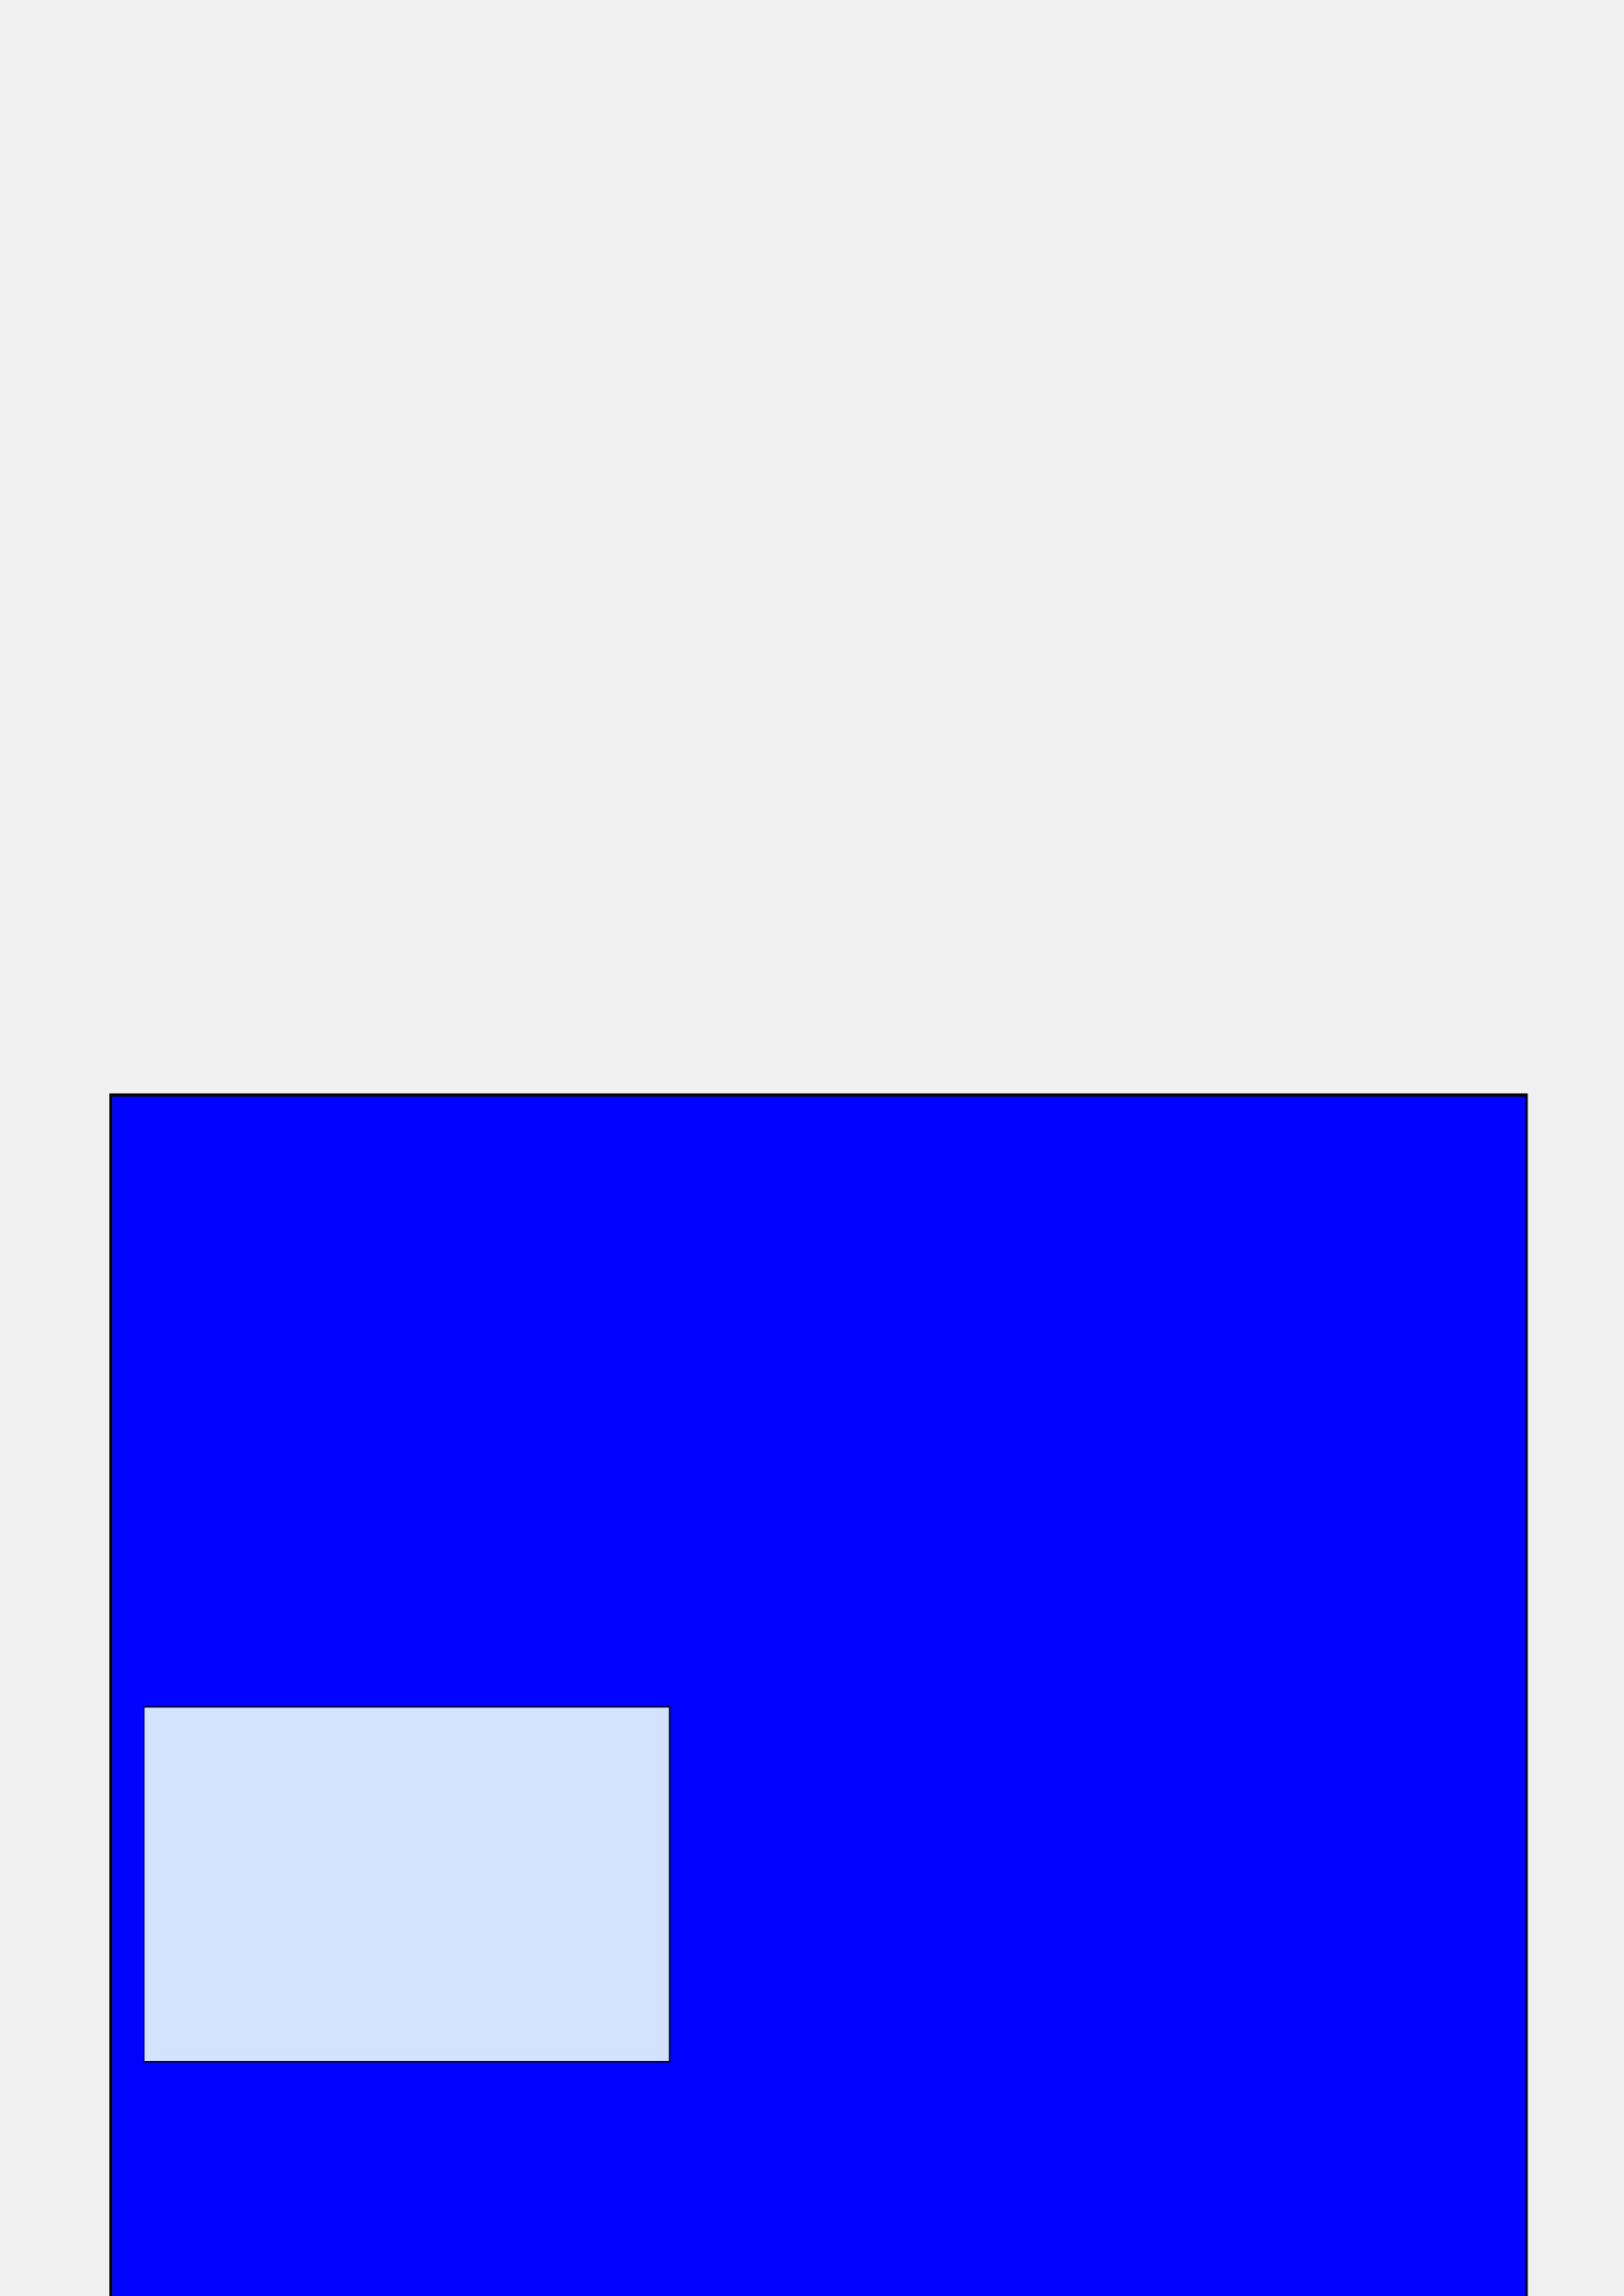
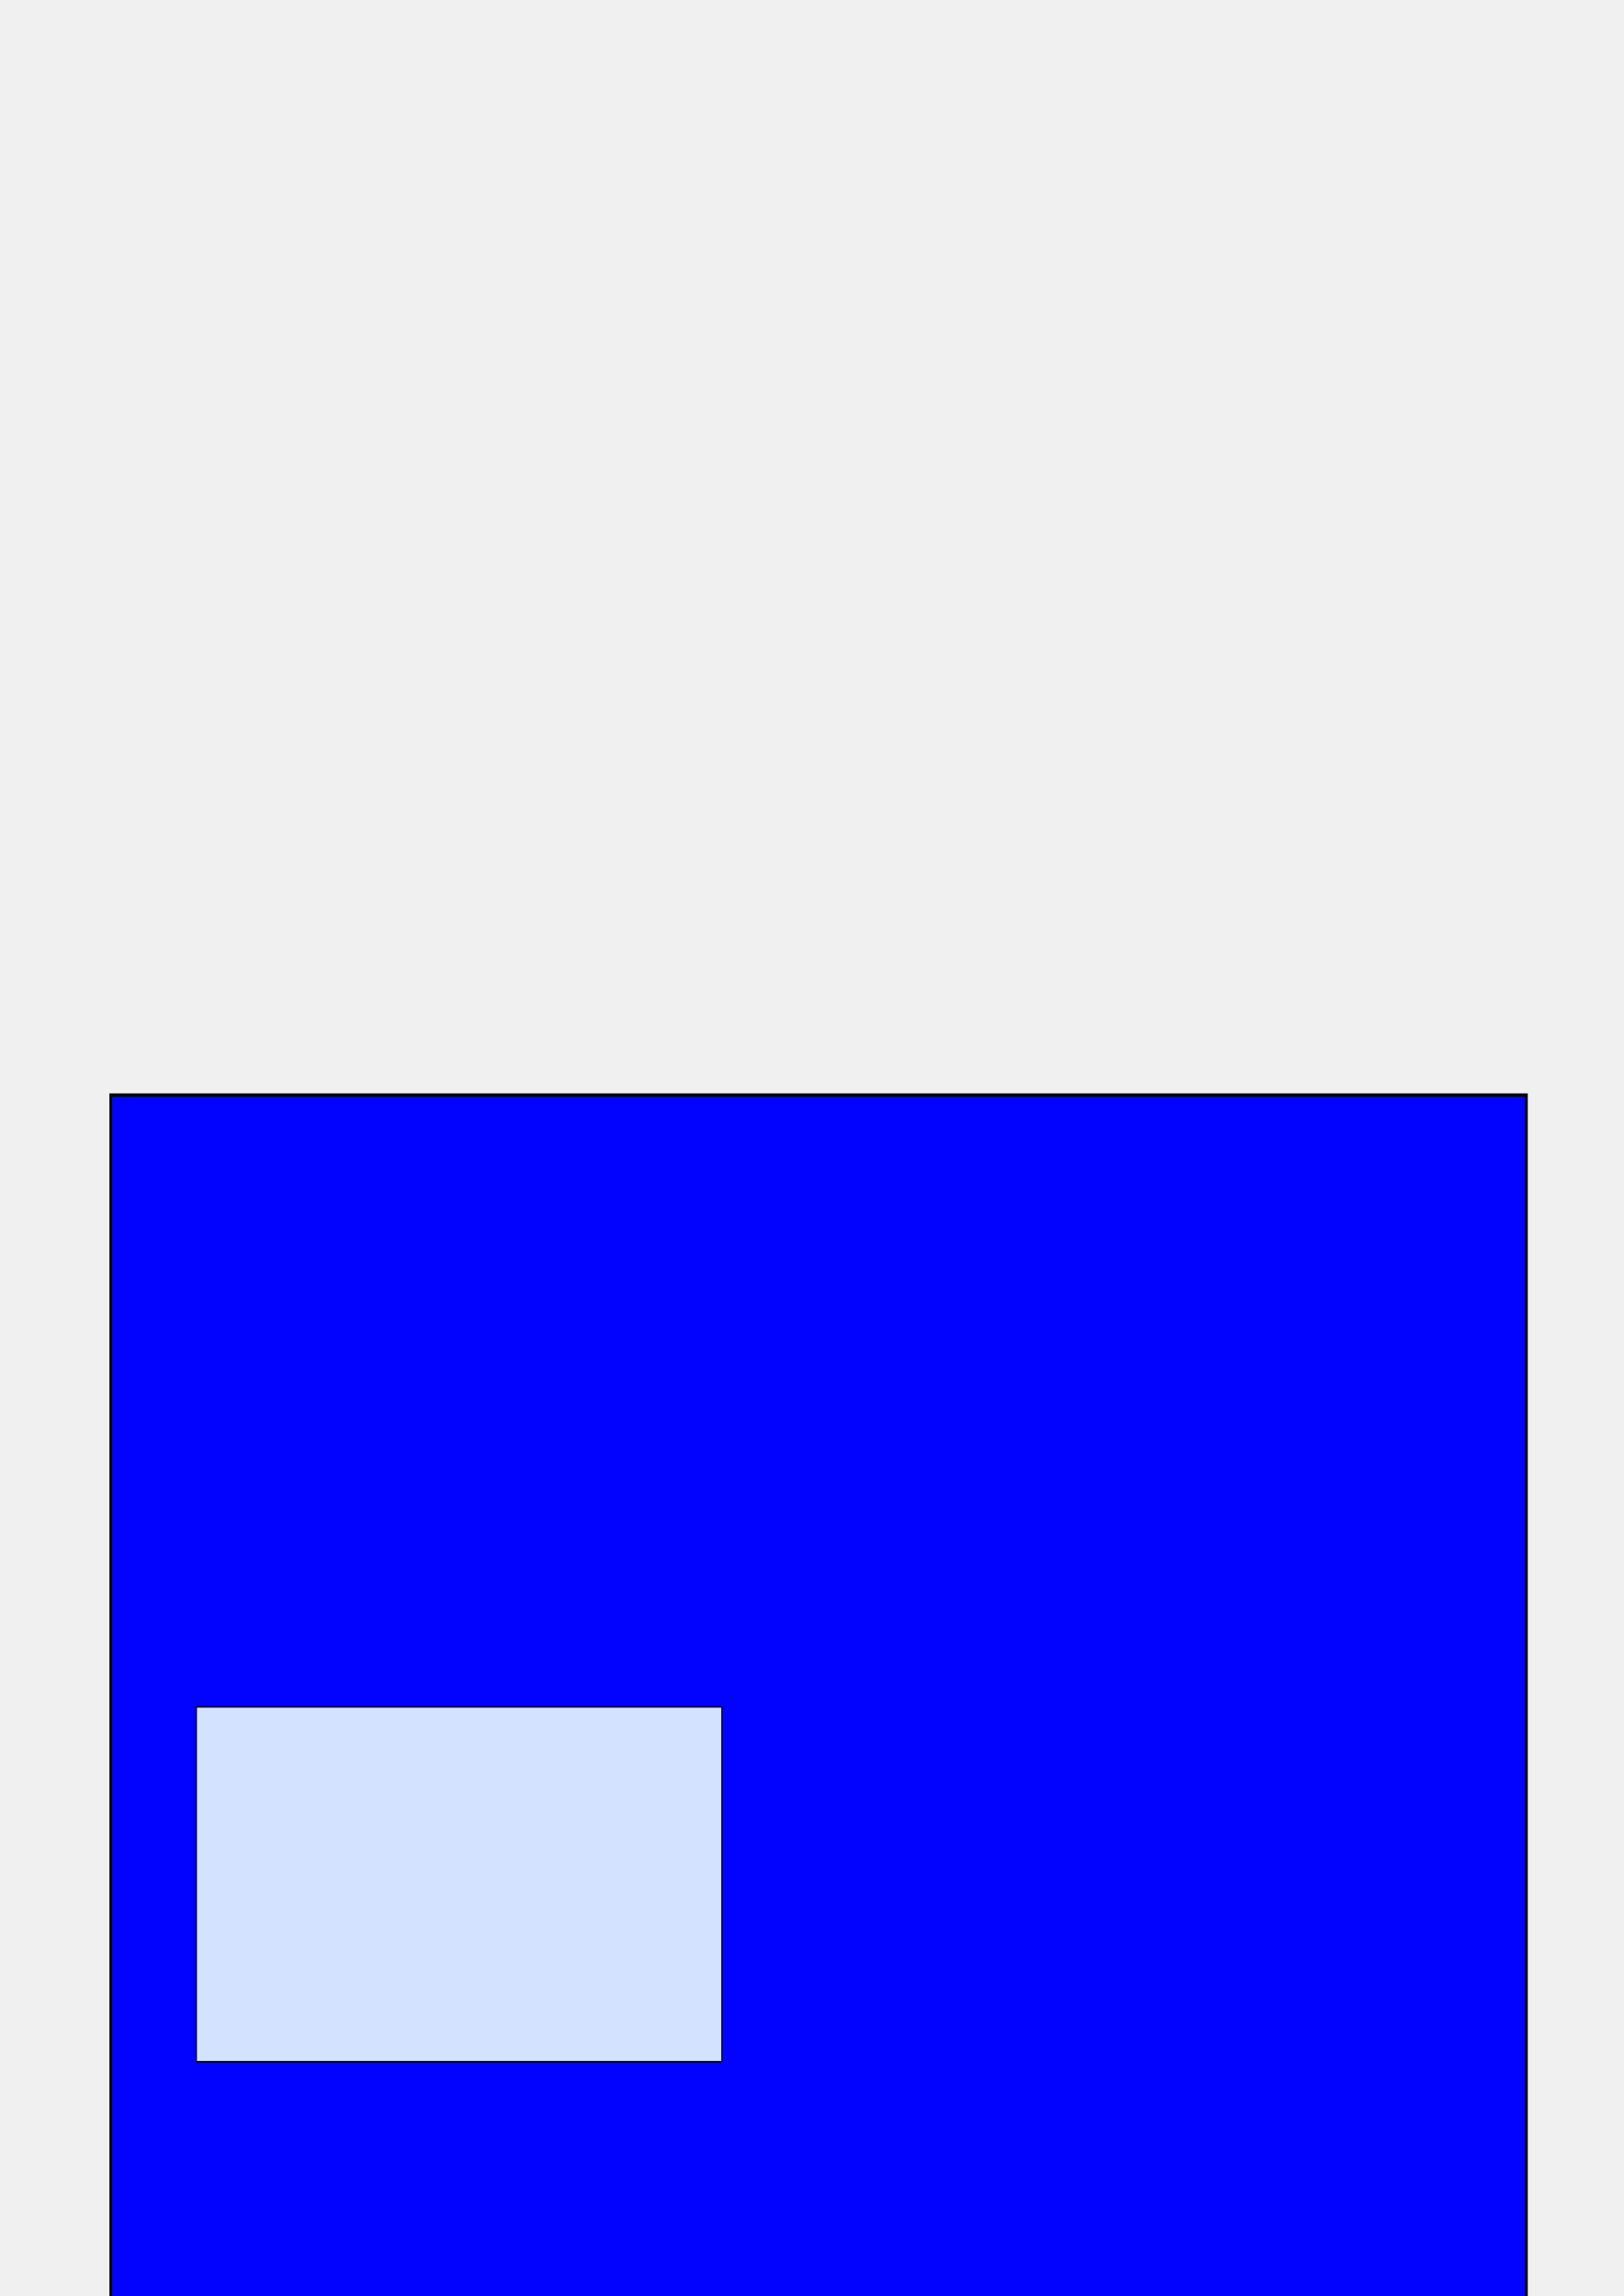
<svg xmlns="http://www.w3.org/2000/svg" width="210mm" height="297mm" viewBox="0 0 744.094 1052.362" id="svg2" version="1.1">
  <defs id="defs4" />
  <g id="layer1">
    <g id="g3364" transform="matrix(1.091913,0,0,1.375349,-19.52617,156.7093)">
      <g id="g3380">
-         <rect style="opacity:0.99;fill:#0000ff;fill-opacity:1;fill-rule:evenodd;stroke:#000000;stroke-width:1.131;stroke-miterlimit:4;stroke-dasharray:none;stroke-opacity:0.994" id="rect3336" width="594.155" height="471.476" x="64.351" y="250.999" />
-         <flowRoot xml:space="preserve" id="flowRoot3338" style="font-style:normal;font-weight:normal;font-size:40px;line-height:125%;font-family:sans-serif;letter-spacing:0px;word-spacing:0px;fill:#ffffff;fill-opacity:1;stroke:none;stroke-width:1px;stroke-linecap:butt;stroke-linejoin:miter;stroke-opacity:1" transform="matrix(1,0,0,1.322621,-7.142857,-63.13389)">
-           <flowRegion id="flowRegion3340">
-             <rect id="rect3342" width="222.857" height="68.571" x="107.143" y="298.076" style="fill:#ffffff" />
-           </flowRegion>
-           <flowPara id="flowPara3344">Nombre: </flowPara>
-         </flowRoot>
-         <flowRoot xml:space="preserve" id="flowRoot3346" style="font-style:italic;font-variant:normal;font-weight:bold;font-stretch:normal;font-size:40px;line-height:125%;font-family:sans-serif;-inkscape-font-specification:'sans-serif, Bold Italic';text-align:start;letter-spacing:0px;word-spacing:0px;writing-mode:lr-tb;text-anchor:start;fill:#f9f9f9;fill-opacity:1;stroke:none;stroke-width:1px;stroke-linecap:butt;stroke-linejoin:miter;stroke-opacity:1" transform="matrix(0.7850157,0,0,1,40.34553,-18)">
-           <flowRegion id="flowRegion3348">
-             <rect id="rect3350" width="549.755" height="58.571" x="140" y="278.076" style="font-style:italic;font-variant:normal;font-weight:bold;font-stretch:normal;font-size:40px;line-height:125%;font-family:sans-serif;-inkscape-font-specification:'sans-serif, Bold Italic';text-align:start;writing-mode:lr-tb;text-anchor:start;fill:#f9f9f9" />
-           </flowRegion>
-           <flowPara id="flowPara3352">Registro de  Jugadores</flowPara>
-         </flowRoot>
-         <rect style="opacity:0.99;fill:#d5e5ff;fill-opacity:1;fill-rule:evenodd;stroke:#000000;stroke-width:0.484;stroke-miterlimit:4;stroke-dasharray:none;stroke-opacity:0.994" id="rect3354" width="220.539" height="118.239" x="78.312" y="454.893" />
-         <flowRoot xml:space="preserve" id="flowRoot3356" style="font-style:normal;font-weight:normal;font-size:40px;line-height:125%;font-family:sans-serif;letter-spacing:0px;word-spacing:0px;fill:#ffffff;fill-opacity:1;stroke:none;stroke-width:1px;stroke-linecap:butt;stroke-linejoin:miter;stroke-opacity:1" transform="matrix(0.5569983,0,0,0.6741033,39.90951,143.9715)">
-           <flowRegion id="flowRegion3358">
-             <rect id="rect3360" width="531.34" height="60.609" x="101.015" y="399.804" style="fill:#ffffff" />
-           </flowRegion>
-           <flowPara id="flowPara3362">Seleccione su Ficha:</flowPara>
-         </flowRoot>
+         <g id="g3396">
+           <g id="g3412" transform="translate(0.00975616,0.00847285)">
+             <rect style="opacity:0.99;fill:#0000ff;fill-opacity:1;fill-rule:evenodd;stroke:#000000;stroke-width:1.131;stroke-miterlimit:4;stroke-dasharray:none;stroke-opacity:0.994" id="rect3336" width="594.155" height="471.476" x="64.351" y="250.999" />
+             <flowRoot xml:space="preserve" id="flowRoot3338" style="font-style:normal;font-weight:normal;font-size:40px;line-height:125%;font-family:sans-serif;letter-spacing:0px;word-spacing:0px;fill:#ffffff;fill-opacity:1;stroke:none;stroke-width:1px;stroke-linecap:butt;stroke-linejoin:miter;stroke-opacity:1" transform="matrix(1,0,0,1.322621,-7.142857,-63.13389)">
+               <flowRegion id="flowRegion3340">
+                 <rect id="rect3342" width="222.857" height="68.571" x="107.143" y="298.076" style="fill:#ffffff" />
+               </flowRegion>
+               <flowPara id="flowPara3344">Nombre: </flowPara>
+             </flowRoot>
+             <flowRoot xml:space="preserve" id="flowRoot3346" style="font-style:italic;font-variant:normal;font-weight:bold;font-stretch:normal;font-size:40px;line-height:125%;font-family:sans-serif;-inkscape-font-specification:'sans-serif, Bold Italic';text-align:start;letter-spacing:0px;word-spacing:0px;writing-mode:lr-tb;text-anchor:start;fill:#f9f9f9;fill-opacity:1;stroke:none;stroke-width:1px;stroke-linecap:butt;stroke-linejoin:miter;stroke-opacity:1" transform="matrix(0.7850157,0,0,1,40.34553,-18)">
+               <flowRegion id="flowRegion3348">
+                 <rect id="rect3350" width="549.755" height="58.571" x="140" y="278.076" style="font-style:italic;font-variant:normal;font-weight:bold;font-stretch:normal;font-size:40px;line-height:125%;font-family:sans-serif;-inkscape-font-specification:'sans-serif, Bold Italic';text-align:start;writing-mode:lr-tb;text-anchor:start;fill:#f9f9f9" />
+               </flowRegion>
+               <flowPara id="flowPara3352">Registro de  Jugadores</flowPara>
+             </flowRoot>
+             <rect style="opacity:0.99;fill:#d5e5ff;fill-opacity:1;fill-rule:evenodd;stroke:#000000;stroke-width:0.484;stroke-miterlimit:4;stroke-dasharray:none;stroke-opacity:0.994" id="rect3354" width="220.539" height="118.239" x="100.292" y="454.893" />
+             <flowRoot xml:space="preserve" id="flowRoot3356" style="font-style:normal;font-weight:normal;font-size:40px;line-height:125%;font-family:sans-serif;letter-spacing:0px;word-spacing:0px;fill:#ffffff;fill-opacity:1;stroke:none;stroke-width:1px;stroke-linecap:butt;stroke-linejoin:miter;stroke-opacity:1" transform="matrix(0.5569983,0,0,0.6741033,39.90951,143.9715)">
+               <flowRegion id="flowRegion3358">
+                 <rect id="rect3360" width="531.34" height="60.609" x="101.015" y="399.804" style="fill:#ffffff" />
+               </flowRegion>
+               <flowPara id="flowPara3362">Seleccione su Ficha:</flowPara>
+             </flowRoot>
+           </g>
+           <rect style="opacity:0.99;fill:#d5e5ff;fill-opacity:1;fill-rule:evenodd;stroke:none;stroke-width:1.14;stroke-miterlimit:4;stroke-dasharray:none;stroke-opacity:0.994" id="rect3428" width="64.108" height="50.896" x="-327.421" y="536.253" />
+           <g id="g4283">
+             <rect ry="30.863" y="808.433" x="367.651" height="61.727" width="192.317" id="rect4232-5" style="opacity:0.99;fill:#f9f9f9;fill-opacity:1;fill-rule:evenodd;stroke:none;stroke-width:1;stroke-miterlimit:4;stroke-dasharray:none;stroke-opacity:0.994" />
+             <rect ry="29.884" y="809.278" x="369.849" height="59.768" width="188.171" id="rect4232" style="opacity:0.99;fill:#000080;fill-opacity:1;fill-rule:evenodd;stroke:none;stroke-width:1;stroke-miterlimit:4;stroke-dasharray:none;stroke-opacity:0.994" />
+             <flowRoot transform="matrix(0.7338371,0,0,0.4247259,40.53999,386.6396)" style="font-style:normal;font-weight:normal;font-size:40px;line-height:125%;font-family:sans-serif;text-align:center;letter-spacing:0px;word-spacing:0px;text-anchor:middle;fill:#ffffff;fill-opacity:1;stroke:none;stroke-width:1px;stroke-linecap:butt;stroke-linejoin:miter;stroke-opacity:1" id="flowRoot4271" xml:space="preserve">
+               <flowRegion id="flowRegion4273">
+                 <rect style="text-align:center;text-anchor:middle;fill:#ffffff" y="1008.187" x="478.079" height="170.913" width="192.135" id="rect4275" />
+               </flowRegion>
+               <flowPara style="font-style:normal;font-variant:normal;font-weight:bold;font-stretch:normal;font-family:sans-serif;-inkscape-font-specification:'sans-serif Bold'" id="flowPara4277">Nuevo </flowPara>
+               <flowPara style="font-style:normal;font-variant:normal;font-weight:bold;font-stretch:normal;font-family:sans-serif;-inkscape-font-specification:'sans-serif Bold'" id="flowPara4281">Jugador</flowPara>
+             </flowRoot>
+           </g>
+         </g>
      </g>
    </g>
  </g>
</svg>
